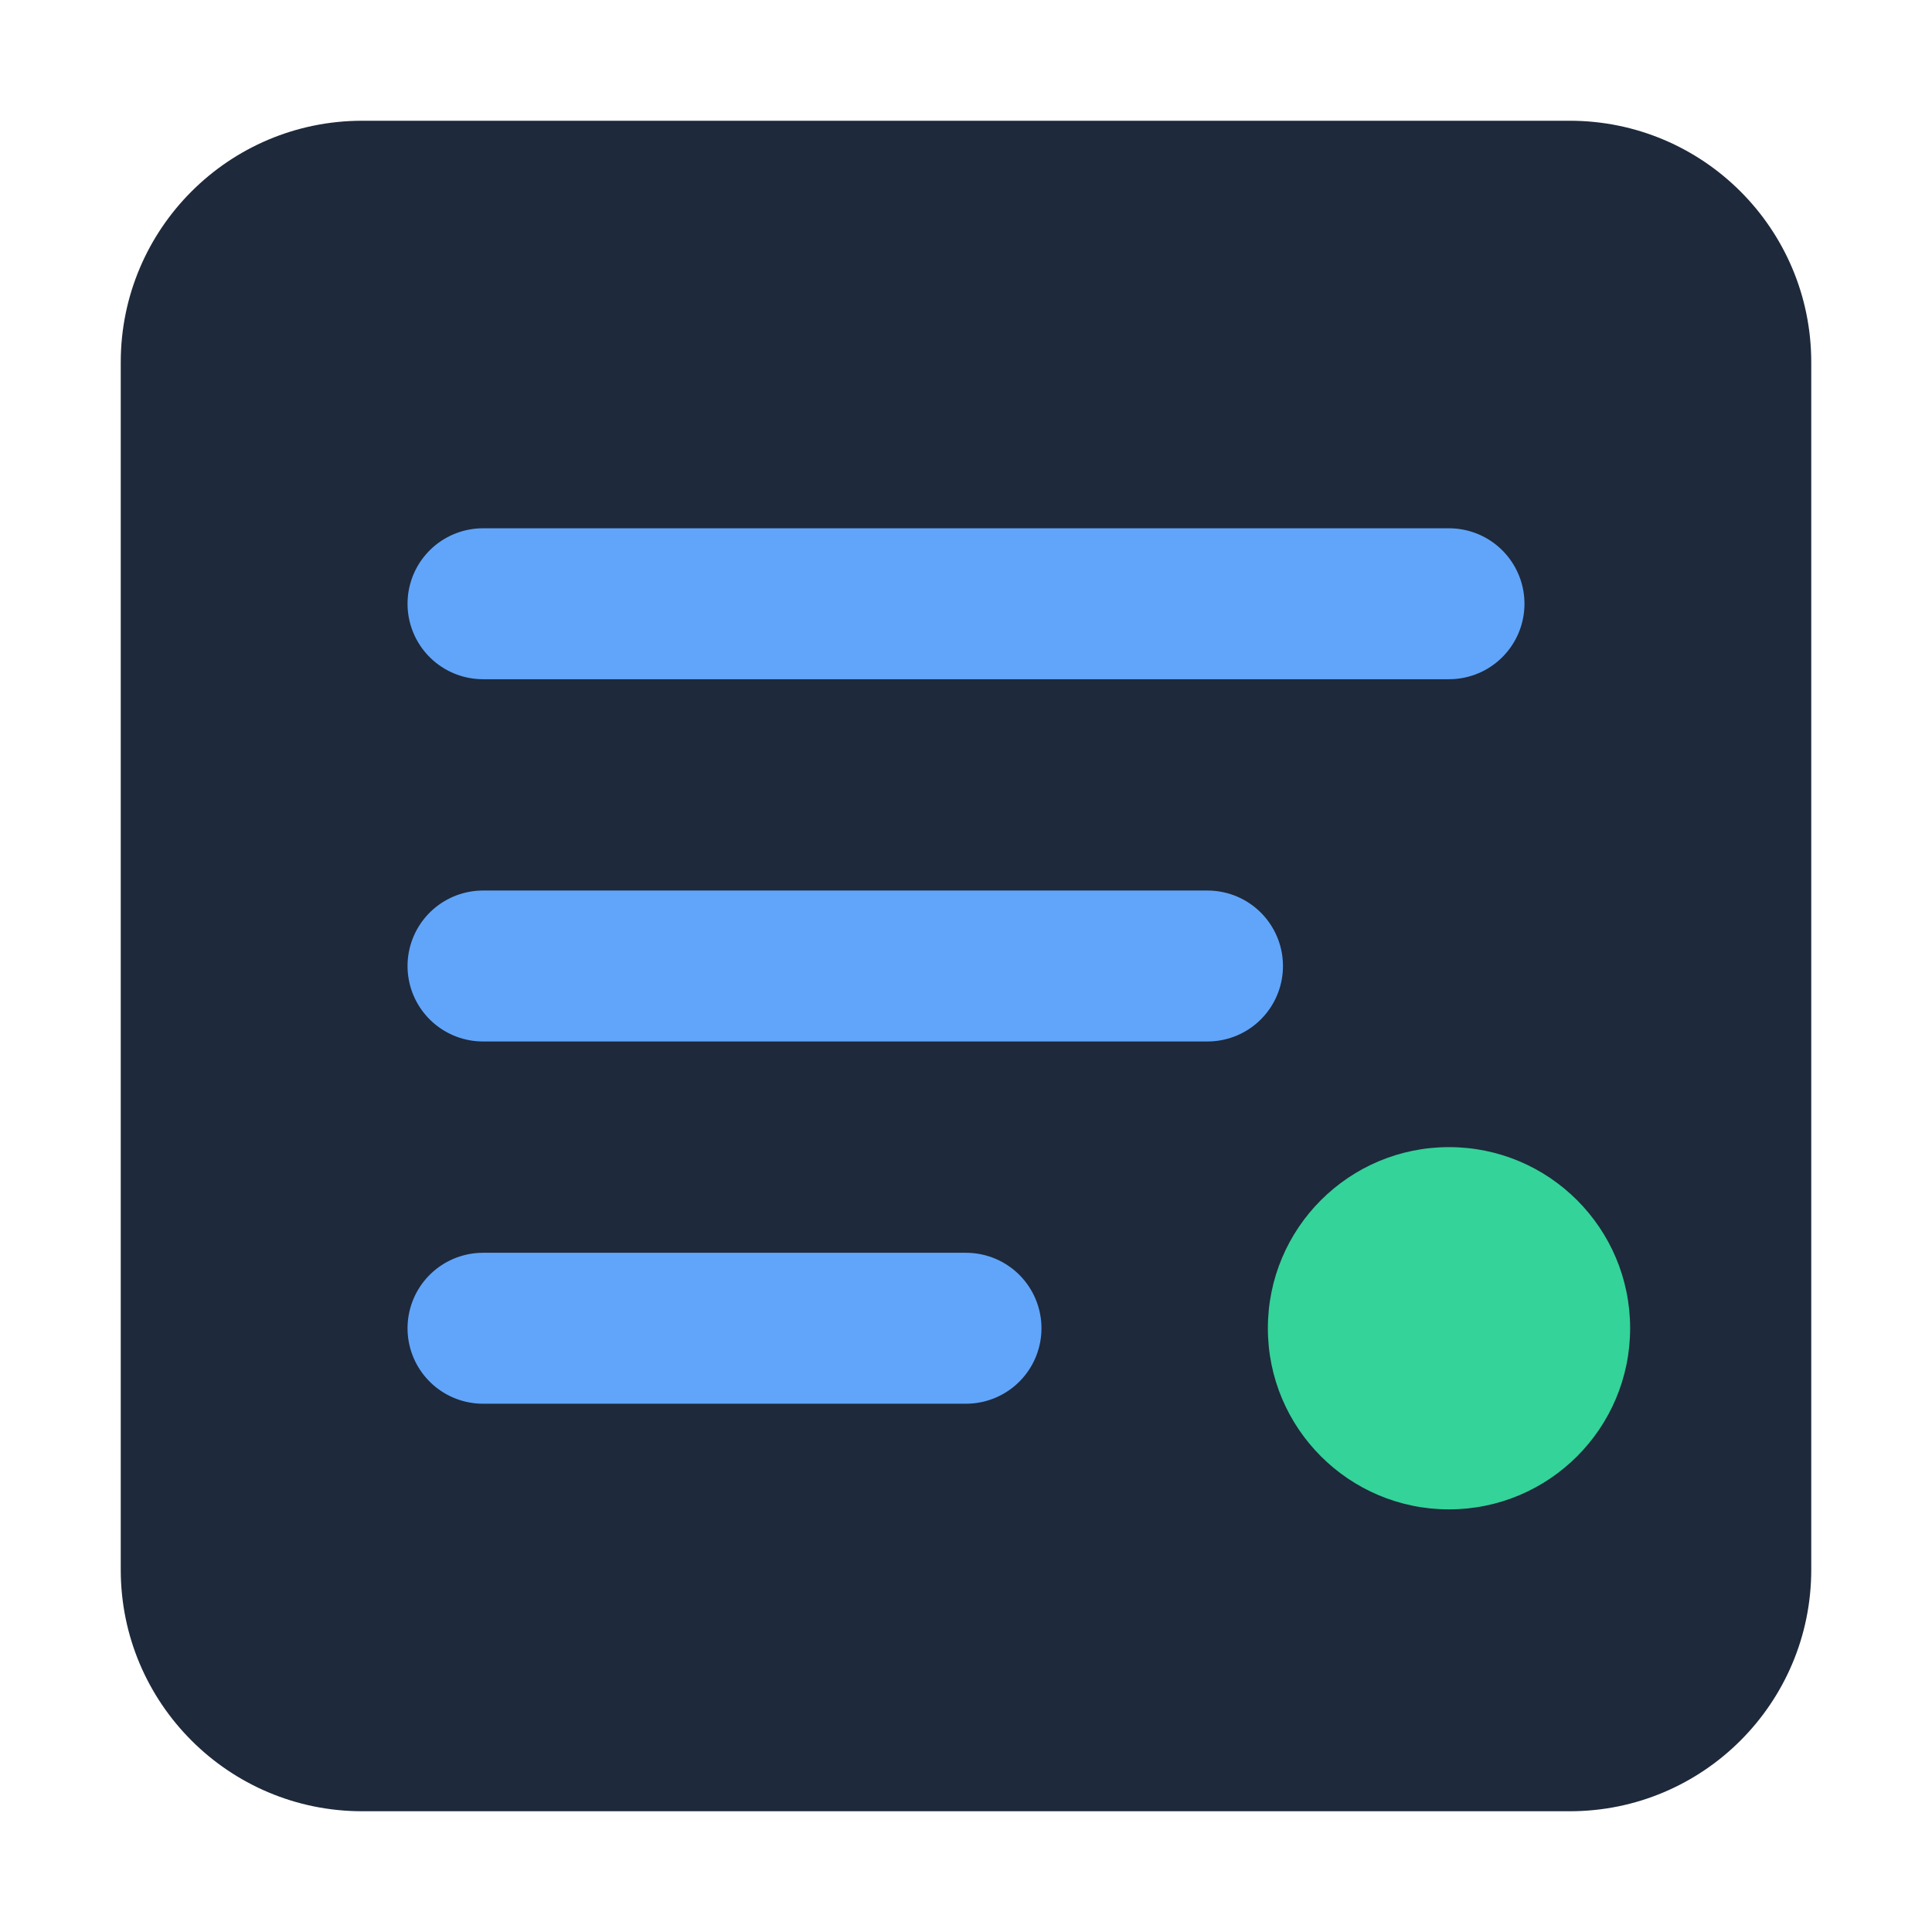
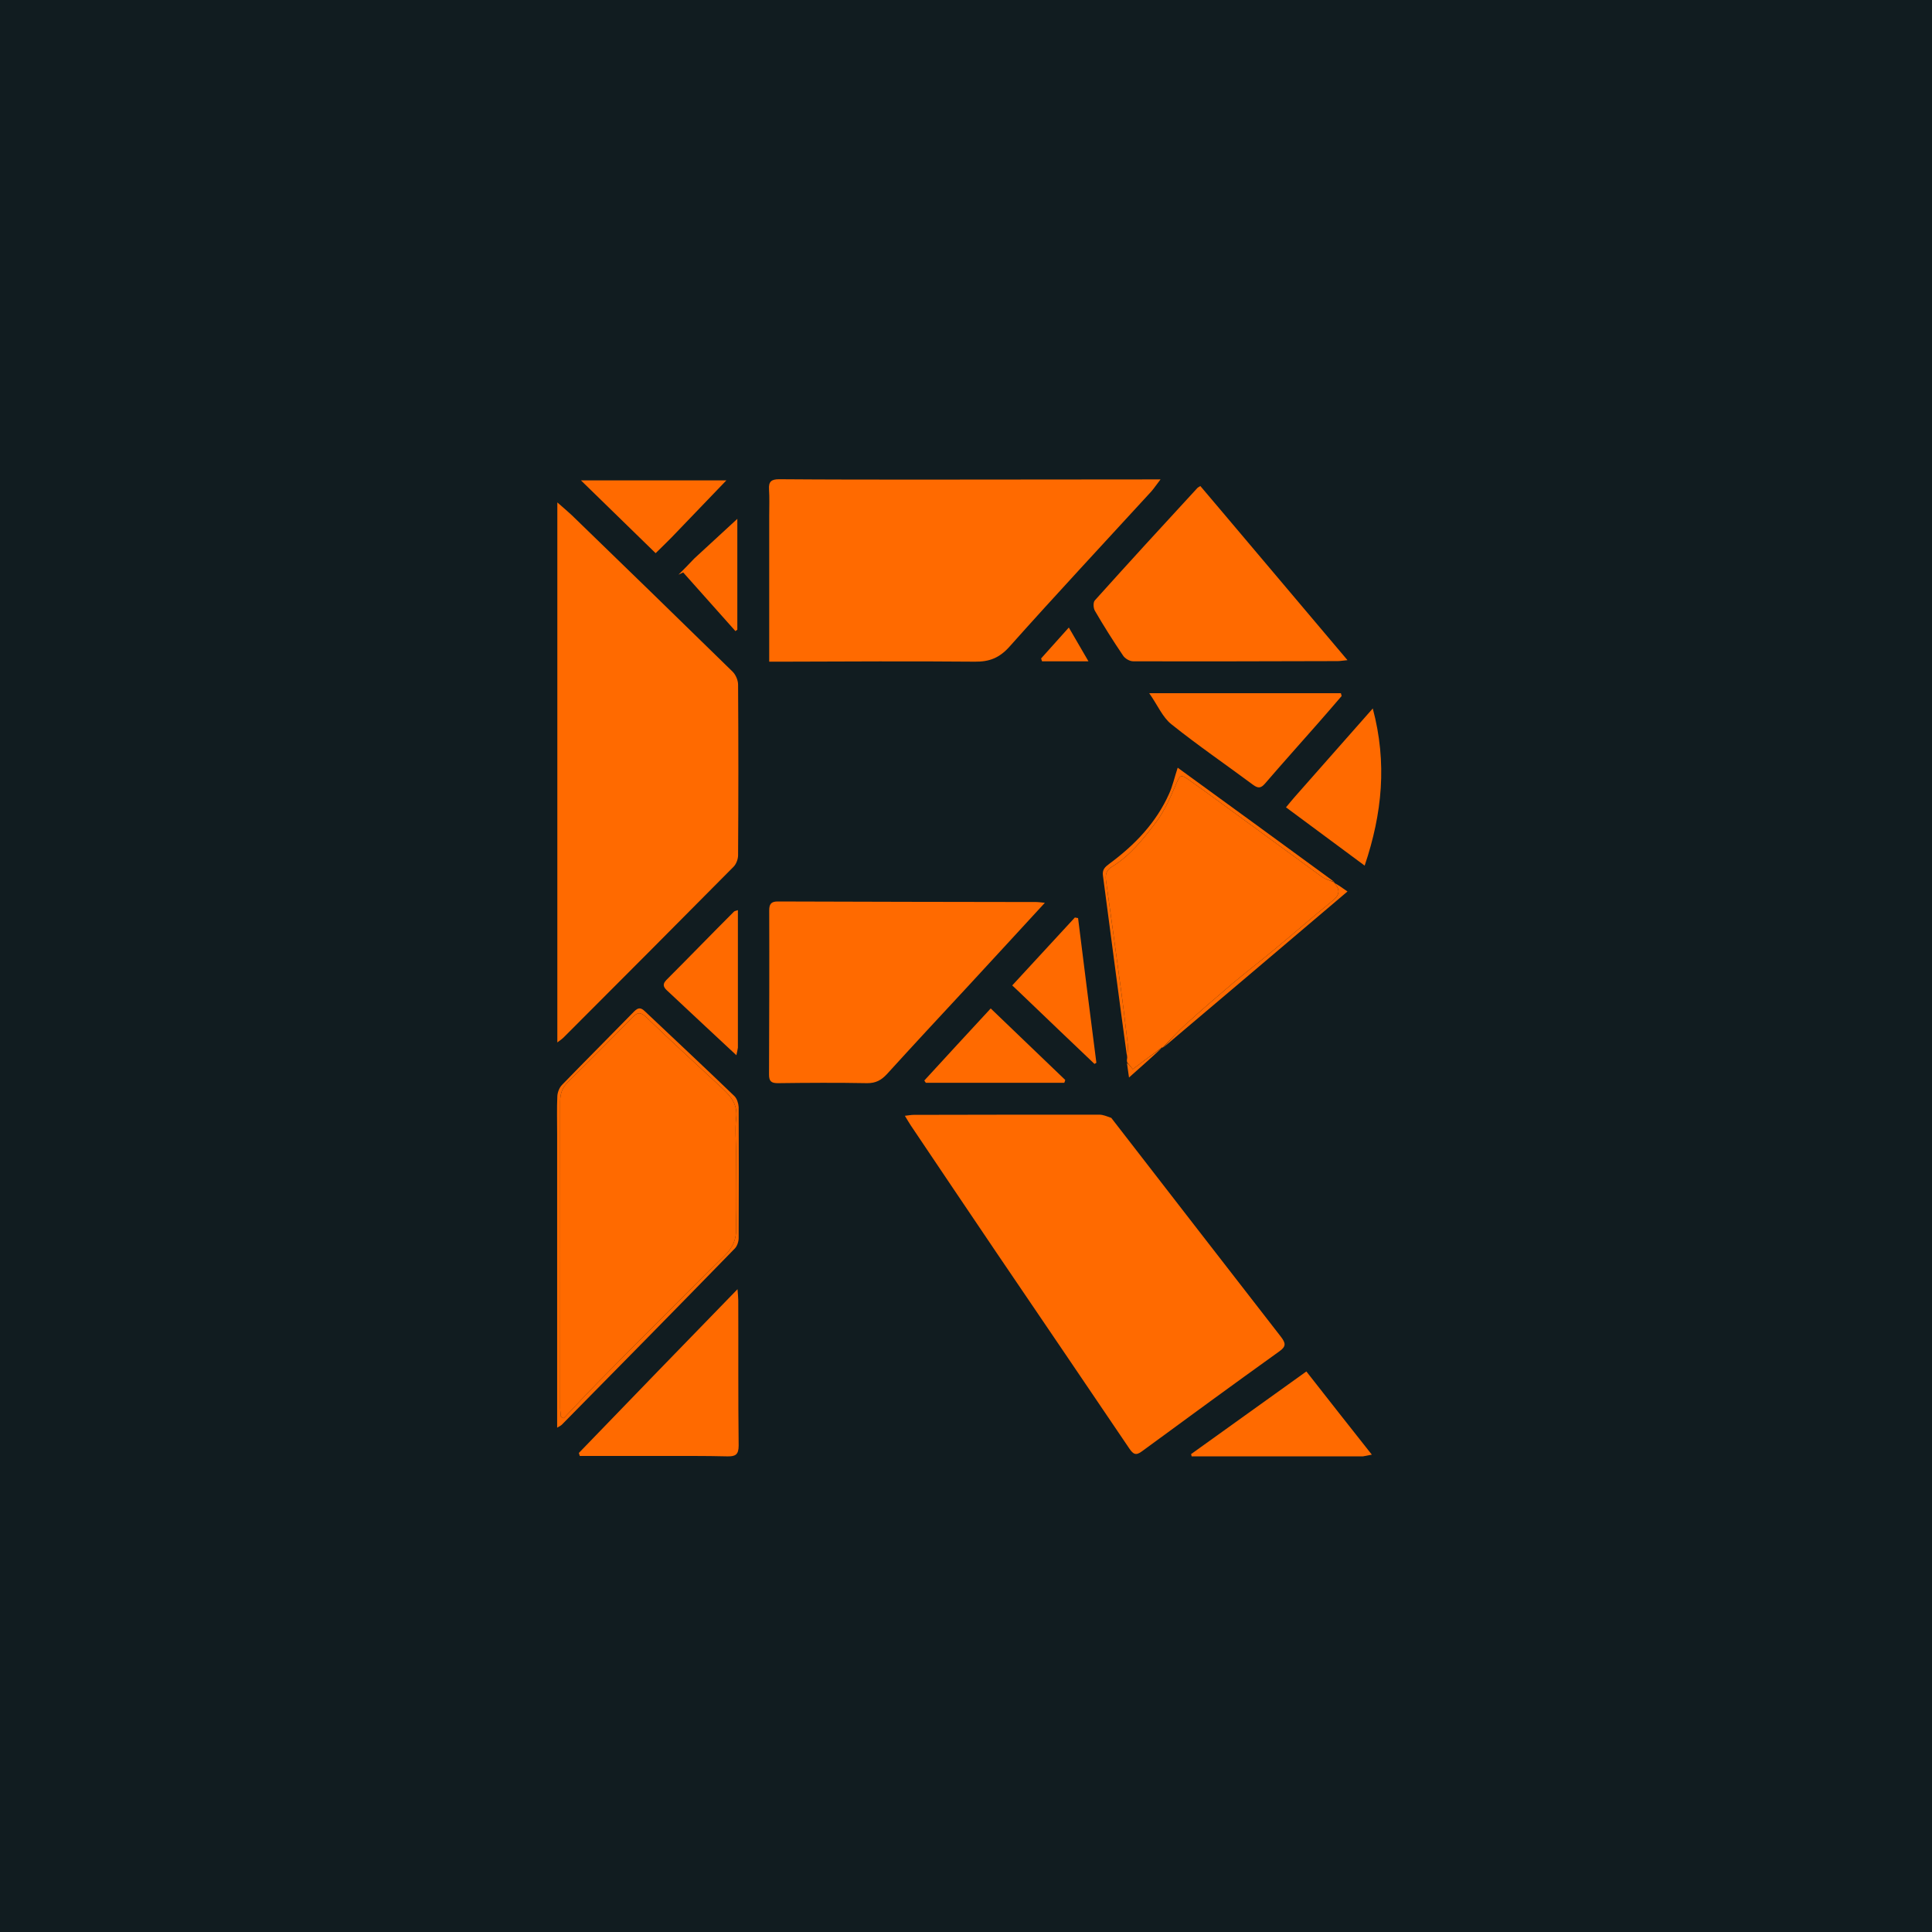
- <svg xmlns="http://www.w3.org/2000/svg" viewBox="0 0 32 32" fill="none">
-   <rect x="2" y="2" width="28" height="28" rx="4" fill="#1E293B" />
-   <path d="M8 10h16M8 16h12M8 22h8" stroke="#60A5FA" stroke-width="2.5" stroke-linecap="round" />
-   <circle cx="24" cy="22" r="3" fill="#34D399" />
+ <svg xmlns="http://www.w3.org/2000/svg" viewBox="0 0 1024 1024" width="512" height="512">
+   <rect width="1024" height="1024" fill="#111C20" />
+   <path fill="#FF6A00" d=" M295.4,486   C295.4,412.9 295.4,340.4 295.4,266.3   C298.8,269.3 301,271.1 303.1,273.1   C331.6,300.7 360,328.3 388.3,356   C390,357.7 391.2,360.6 391.2,362.9   C391.4,393 391.4,423.2 391.2,453.3   C391.2,455.4 390.2,458 388.8,459.4   C358.8,489.7 328.7,519.9 298.6,550   C298,550.6 297.3,551.1 295.4,552.5   C295.4,529.8 295.4,508.1 295.4,486  z" />
+   <path fill="#FF6A00" d=" M589,592.5   C619.1,631.4 649,670 678.9,708.5   C681.4,711.8 681.9,713.6 678,716.3   C653.6,733.8 629.4,751.5 605.3,769.2   C602,771.7 600.6,770.7 598.6,767.8   C575.1,733.1 551.6,698.4 528,663.7   C512.9,641.3 497.8,619 482.8,596.6   C481.8,595.1 480.9,593.5 479.6,591.4   C481.5,591.2 482.9,590.9 484.3,590.9   C517.1,590.8 549.9,590.8 582.7,590.8   C584.7,590.8 586.7,591.7 589,592.5  z" />
+   <path fill="#FF6A00" d=" M407.7,273.3   C407.7,268.4 407.9,263.9 407.6,259.4   C407.3,255.2 408.9,254 413,254   C438.7,254.2 464.3,254.2 490,254.2   C529.6,254.2 569.3,254.1 608.9,254.1   C610.6,254.1 612.2,254.1 615.1,254.1   C613,256.8 611.7,258.8 610.2,260.5   C585.1,287.9 559.7,315.1 535,342.8   C529.7,348.7 524.4,350.8 516.7,350.7   C482.9,350.4 449.1,350.6 415.3,350.7   C413,350.7 410.7,350.7 407.7,350.7   C407.7,324.6 407.7,299.2 407.7,273.3  z" />
+   <path fill="#FF6A00" d=" M512.9,522.9   C498.4,538.5 484.1,553.9 470,569.4   C467.1,572.5 464.2,574.1 459.7,574.1   C443.9,573.8 428,573.9 412.2,574.1   C408.7,574.1 407.6,573 407.6,569.5   C407.7,540.5 407.8,511.6 407.7,482.6   C407.7,479.3 408.6,477.8 412.2,477.8   C458,478 503.8,478 549.6,478.1   C550.5,478.1 551.5,478.3 553.8,478.5   C539.8,493.7 526.5,508.2 512.9,522.9  z" />
+   <path fill="#FF6A00" d=" M597.4,563   C597.3,562.5 597.2,562 597.4,560.9   C597.6,557.8 598,555.5 597.7,553.2   C596.4,541.8 595,530.5 593.4,519.1   C591.1,501.6 588.6,484.2 586.2,466.7   C585.8,463.5 586.3,461.2 589.5,459.3   C599,453.5 605.9,444.7 612.5,436.1   C617.2,430 620.3,422.6 623.4,415.5   C625.4,410.9 625.7,410.3 629.8,413.1   C635.5,417.1 641.1,421.2 646.7,425.3   C664.7,438.4 682.6,451.6 700.6,464.7   C702.5,466.1 705.1,466.7 707.3,467.7   C707.3,467.7 707.2,467.7 707.3,468   C710.5,471.8 710,474.4 706.3,477.4   C695.9,485.8 685.8,494.7 675.5,503.2   C668.1,509.4 660.5,515.2 653.1,521.4   C644.9,528.4 636.7,535.4 628.7,542.7   C624.3,546.6 620.4,551.1 616.2,555.3   C616.2,555.3 616,555 615.8,555.2   C610.5,559.1 605.5,562.8 600.4,566.7   C599.2,565.2 598.3,564.1 597.4,563  z" />
+   <path fill="#FF6A00" d=" M647.3,270.7   C669.5,297 691.5,323 714.2,349.9   C711.8,350.1 710.4,350.4 709,350.4   C672.9,350.5 636.7,350.6 600.6,350.5   C598.7,350.5 596.2,349 595.2,347.4   C590,339.7 585,331.8 580.3,323.7   C579.5,322.3 579.3,319.3 580.3,318.2   C598.2,298.3 616.3,278.5 634.5,258.8   C634.8,258.4 635.3,258.2 636.2,257.6   C639.8,261.9 643.4,266.1 647.3,270.7  z" />
+   <path fill="#FF6A00" d=" M349,771.7   C334.8,771.7 321,771.7 307.3,771.7   C307.1,771.2 307,770.6 306.8,770.1   C334.5,741.4 362.2,712.8 390.9,683.3   C391.1,686.1 391.3,687.7 391.3,689.2   C391.4,714.9 391.2,740.5 391.5,766.2   C391.5,771 389.8,772 385.5,771.9   C373.5,771.6 361.5,771.7 349,771.7  z" />
+   <path fill="#FF6A00" d=" M654,367.4   C673.2,367.4 691.9,367.4 710.7,367.4   C710.8,367.9 711,368.4 711.1,368.9   C707,373.6 703,378.4 698.8,383.1   C689.3,393.9 679.8,404.5 670.4,415.4   C668.3,417.8 666.8,417.9 664.2,416   C649.8,405.3 634.9,395.1 620.9,383.9   C616.2,380.2 613.6,373.8 609.1,367.4   C624.7,367.4 639.1,367.4 654,367.4  z" />
+   <path fill="#FF6A00" d=" M722.4,771.9   C691.8,771.9 661.7,771.9 631.6,771.9   C631.5,771.5 631.4,771.1 631.3,770.7   C651.5,756.2 671.8,741.7 692.4,726.9   C704,741.7 715.3,756.1 727.1,771   C725.2,771.4 724,771.6 722.4,771.9  z" />
+   <path fill="#FF6A00" d=" M686.3,422.3   C699.9,406.9 713.3,391.7 727.6,375.5   C735.3,404.4 732.6,431.2 723.3,458.8   C709,448.2 695.5,438.2 681.6,427.9   C683.3,425.8 684.7,424.2 686.3,422.3  z" />
+   <path fill="#FF6A00" d=" M542.2,527.7   C540.3,525.9 538.7,524.3 536.5,522.3   C547.7,510.1 558.7,498.2 569.7,486.3   C570.3,486.4 570.8,486.5 571.4,486.6   C574.6,512.2 577.8,537.8 581.1,563.3   C580.8,563.5 580.4,563.7 580.1,563.9   C567.6,552 555,540 542.2,527.7  z" />
+   <path fill="#FF6A00" d=" M391.1,555.3   C390.9,556.6 390.7,557.5 390.3,559.3   C384.5,553.9 379.4,549.1 374.2,544.3   C367.5,538 360.8,531.8 354.1,525.5   C352.1,523.7 350.6,522.1 353.2,519.4   C365.2,507.4 377,495.2 389,483.2   C389.3,482.9 389.8,482.8 391.1,482.4   C391.1,506.8 391.1,530.9 391.1,555.3  z" />
+   <path fill="#FF6A00" d=" M355.9,284.9   C353.2,287.6 350.7,290.1 347.5,293.2   C334.6,280.6 321.7,268 307.9,254.6   C334,254.6 358.8,254.6 385,254.6   C375,265 365.6,274.8 355.9,284.9  z" />
+   <path fill="#FF6A00" d=" M549,573.9   C529.2,573.9 510,573.9 490.7,573.9   C490.4,573.5 490.2,573.1 489.9,572.7   C501.5,560.1 513,547.5 525.1,534.5   C538.5,547.3 551.5,559.9 564.6,572.4   C564.5,572.9 564.3,573.4 564.1,573.9   C559.2,573.9 554.4,573.9 549,573.9  z" />
+   <path fill="#FF6A00" d=" M295.3,601   C295.3,594 295.1,587.5 295.4,581   C295.5,578.9 296.5,576.4 297.9,575   C310.6,561.9 323.4,549.1 336.1,536.1   C338.3,533.9 339.7,534 341.8,536   C357.7,551 373.6,565.9 389.3,581   C390.6,582.3 391.4,584.8 391.5,586.8   C391.6,609.9 391.6,633 391.5,656.2   C391.5,658.1 390.7,660.6 389.3,661.9   C359,693 328.5,724 298,754.9   C297.6,755.4 297,755.7 295.3,756.7   C295.3,704.4 295.3,653 295.3,601  M390.1,610.5   C390.1,604.5 389.5,598.4 390.2,592.5   C391,585.6 387.6,581.3 383.1,577.1   C369.6,564.5 356,552.1 342.7,539.3   C339.6,536.3 337.9,536.4 335.1,539.3   C323.8,550.9 312.4,562.3 300.9,573.6   C298,576.5 296.9,579.7 296.9,583.8   C297,638 296.9,692.1 296.9,746.2   C296.9,747.8 297.2,749.3 297.3,750.9   C297.8,751.2 298.3,751.4 298.8,751.7   C304.8,745.4 310.7,739 316.8,732.8   C327.8,721.6 339,710.4 350.1,699.3   C361.4,688 372.6,676.7 384.1,665.5   C388.3,661.4 390.3,657 390.2,651   C389.8,637.8 390.1,624.7 390.1,610.5  z" />
+   <path fill="#FF6A00" d=" M368,296   C375.9,288.7 383.5,281.7 390.8,275   C390.8,293.9 390.8,313.8 390.8,333.8   C390.5,334 390.1,334.2 389.8,334.5   C380.6,324.1 371.3,313.8 362.1,303.4   C361.3,303.8 360.4,304.2 359.6,304.6   C362.3,301.9 365.1,299.1 368,296  z" />
+   <path fill="#FF6A00" d=" M707.2,467.4   C705.1,466.7 702.5,466.1 700.6,464.7   C682.6,451.6 664.7,438.4 646.7,425.3   C641.1,421.2 635.5,417.1 629.8,413.1   C625.7,410.3 625.4,410.9 623.4,415.5   C620.3,422.6 617.2,430 612.5,436.1   C605.9,444.7 599,453.5 589.5,459.3   C586.3,461.2 585.8,463.5 586.2,466.7   C588.6,484.2 591.1,501.6 593.4,519.1   C595,530.5 596.4,541.8 597.7,553.2   C598,555.5 597.6,557.8 597.4,560.5   C593,528.6 588.9,496.4 584.6,464.2   C584.1,460.9 585.7,459.5 588,457.8   C601.4,447.9 612.8,436.1 619.7,420.6   C621.5,416.6 622.5,412.1 624.2,406.9   C652,427.1 679.5,447.1 707.2,467.4  z" />
+   <path fill="#FF6A00" d=" M616.6,555.2   C620.4,551.1 624.3,546.6 628.7,542.7   C636.7,535.4 644.9,528.4 653.1,521.4   C660.5,515.2 668.1,509.4 675.5,503.2   C685.8,494.7 695.9,485.8 706.3,477.4   C710,474.4 710.5,471.8 707.3,468   C709.2,469 711.2,470.4 714.2,472.5   C681.4,500.4 649.1,527.7 616.6,555.2  z" />
+   <path fill="#FF6A00" d=" M565.9,350.5   C561.1,350.5 556.7,350.5 552.3,350.5   C552.1,350 552,349.5 551.8,349   C556.5,343.8 561.1,338.6 566.5,332.6   C570.1,338.8 573.2,344.1 576.9,350.5   C572.5,350.5 569.5,350.5 565.9,350.5  z" />
+   <path fill="#FF6A00" d=" M597.3,563.4   C598.3,564.1 599.2,565.2 600.4,566.7   C605.5,562.8 610.5,559.1 615.9,555.3   C610.6,560.3 604.9,565.3 598.4,571.1   C597.9,567.6 597.6,565.7 597.3,563.4  z" />
+   <path fill="#FF6A00" d=" M390.1,611   C390.1,624.7 389.8,637.8 390.2,651   C390.3,657 388.3,661.4 384.1,665.5   C372.6,676.7 361.4,688 350.1,699.3   C339,710.4 327.8,721.6 316.8,732.8   C310.7,739 304.8,745.4 298.8,751.7   C298.3,751.4 297.8,751.2 297.3,750.9   C297.2,749.3 296.9,747.8 296.9,746.2   C296.9,692.1 297,638 296.9,583.8   C296.9,579.7 298,576.5 300.9,573.6   C312.4,562.3 323.8,550.9 335.1,539.3   C337.9,536.4 339.6,536.3 342.7,539.3   C356,552.1 369.6,564.5 383.1,577.1   C387.6,581.3 391,585.6 390.2,592.5   C389.5,598.4 390.1,604.5 390.1,611  z" />
</svg>
